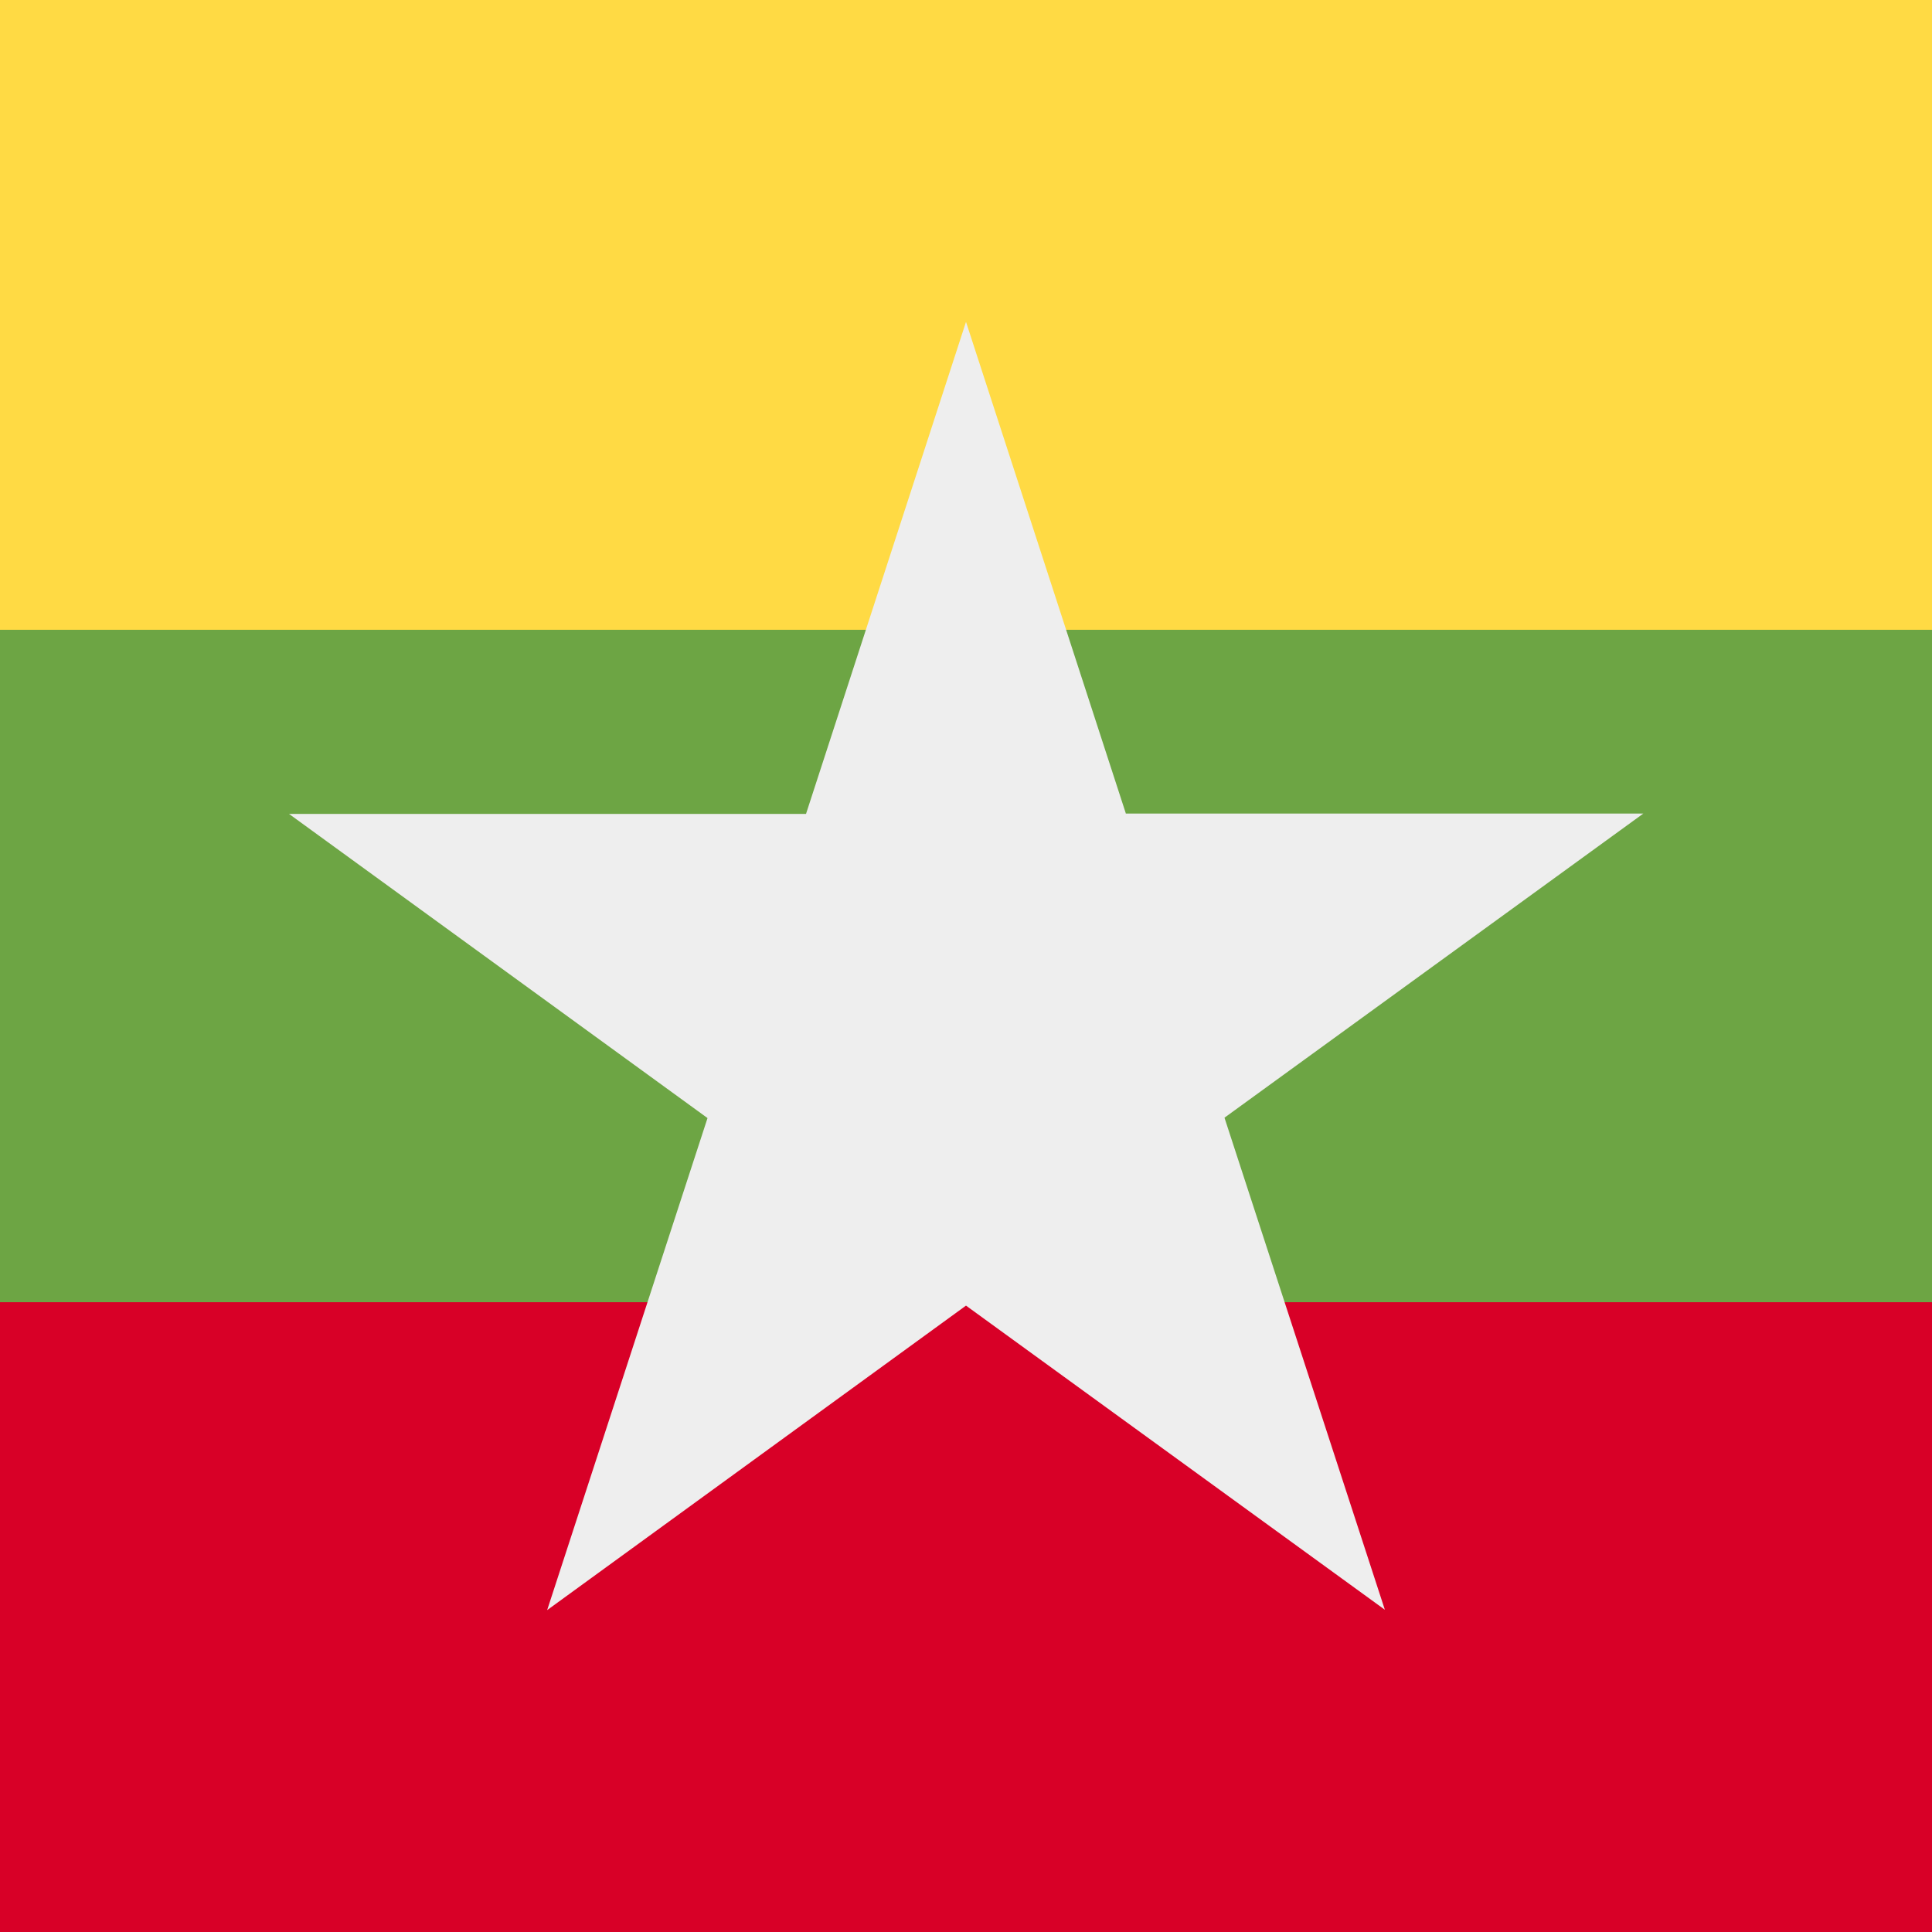
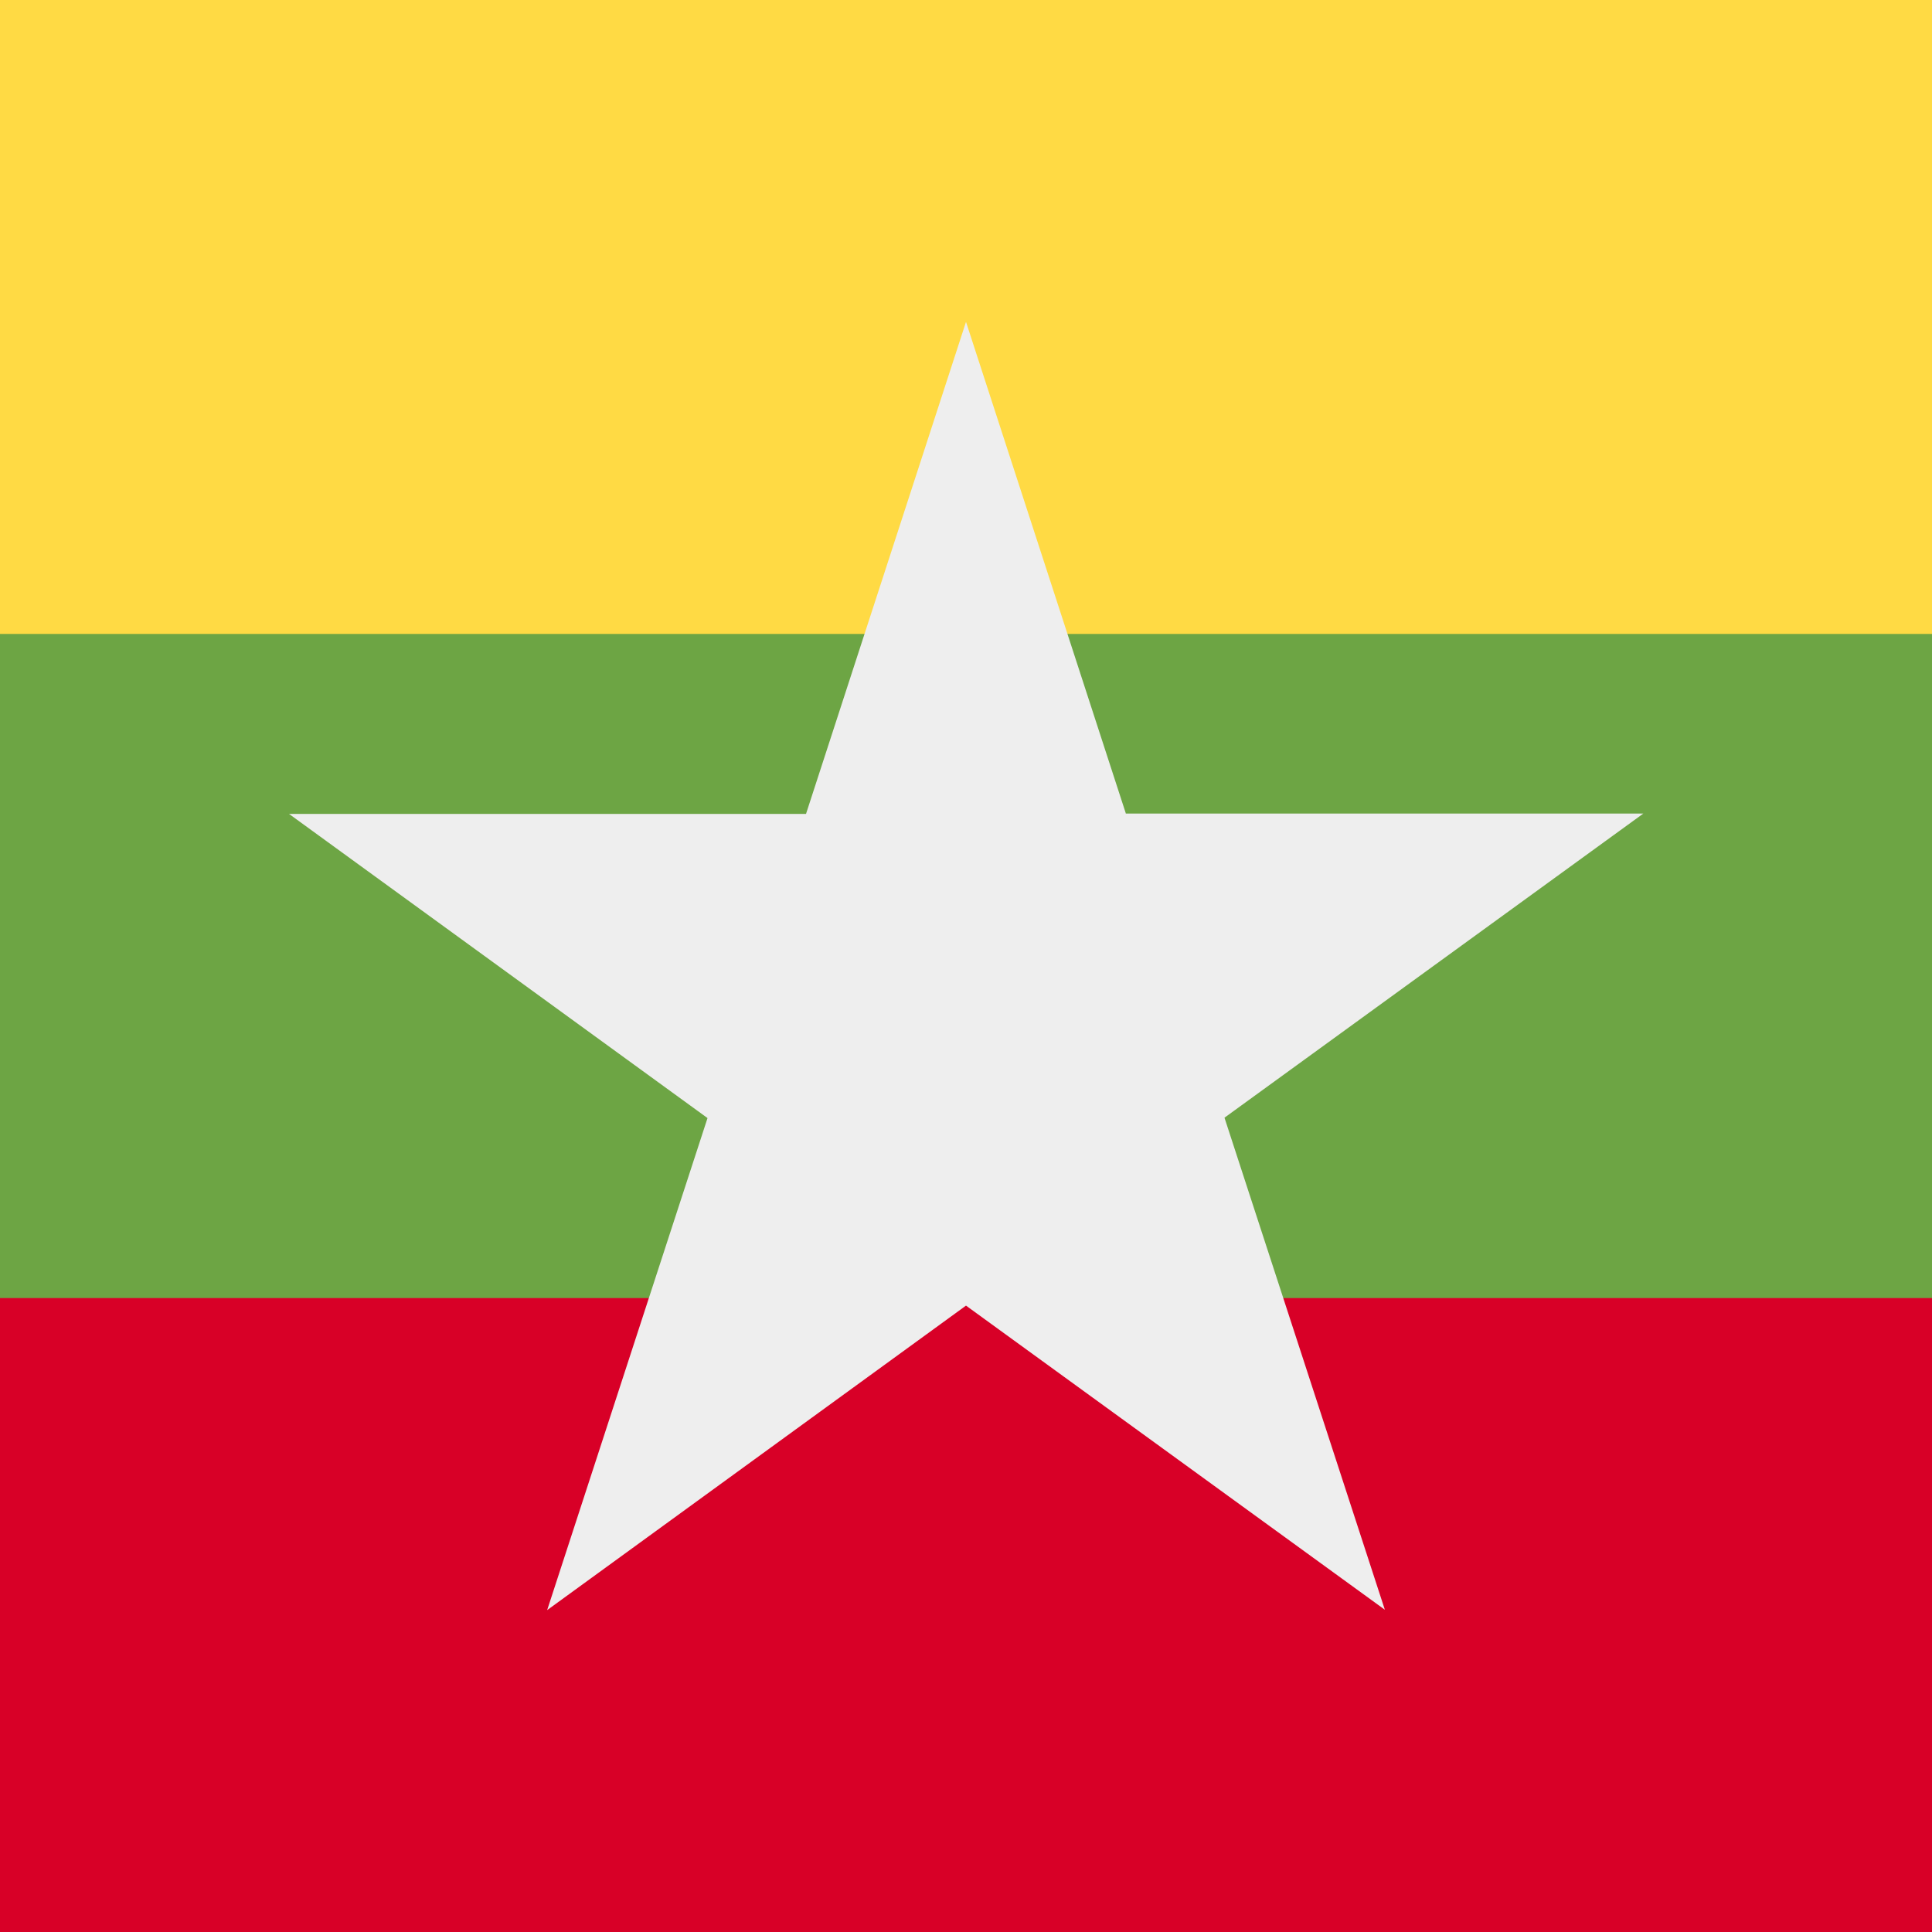
<svg xmlns="http://www.w3.org/2000/svg" width="512" height="512" fill="none">
-   <path fill="#6DA544" d="M0 145.3h512v221.4H0z" />
-   <path fill="#D80027" d="M0 345.1h512V512H0z" />
-   <path fill="#FFDA44" d="M0 0h512v166.9H0z" />
+   <path fill="#6DA544" d="M0 136h512v240H0z" />
+   <path fill="#D80027" d="M0 344h512v168H0z" />
+   <path fill="#FFDA44" d="M0 0h512v168H0z" />
  <path fill="#EEE" fill-rule="evenodd" d="M298.4 215.7 256 85.3l-42.4 130.4h-137l110.9 80.6L145 426.7 256 346l111 80.6-42.5-130.4 111-80.6H298.4Z" clip-rule="evenodd" />
</svg>
